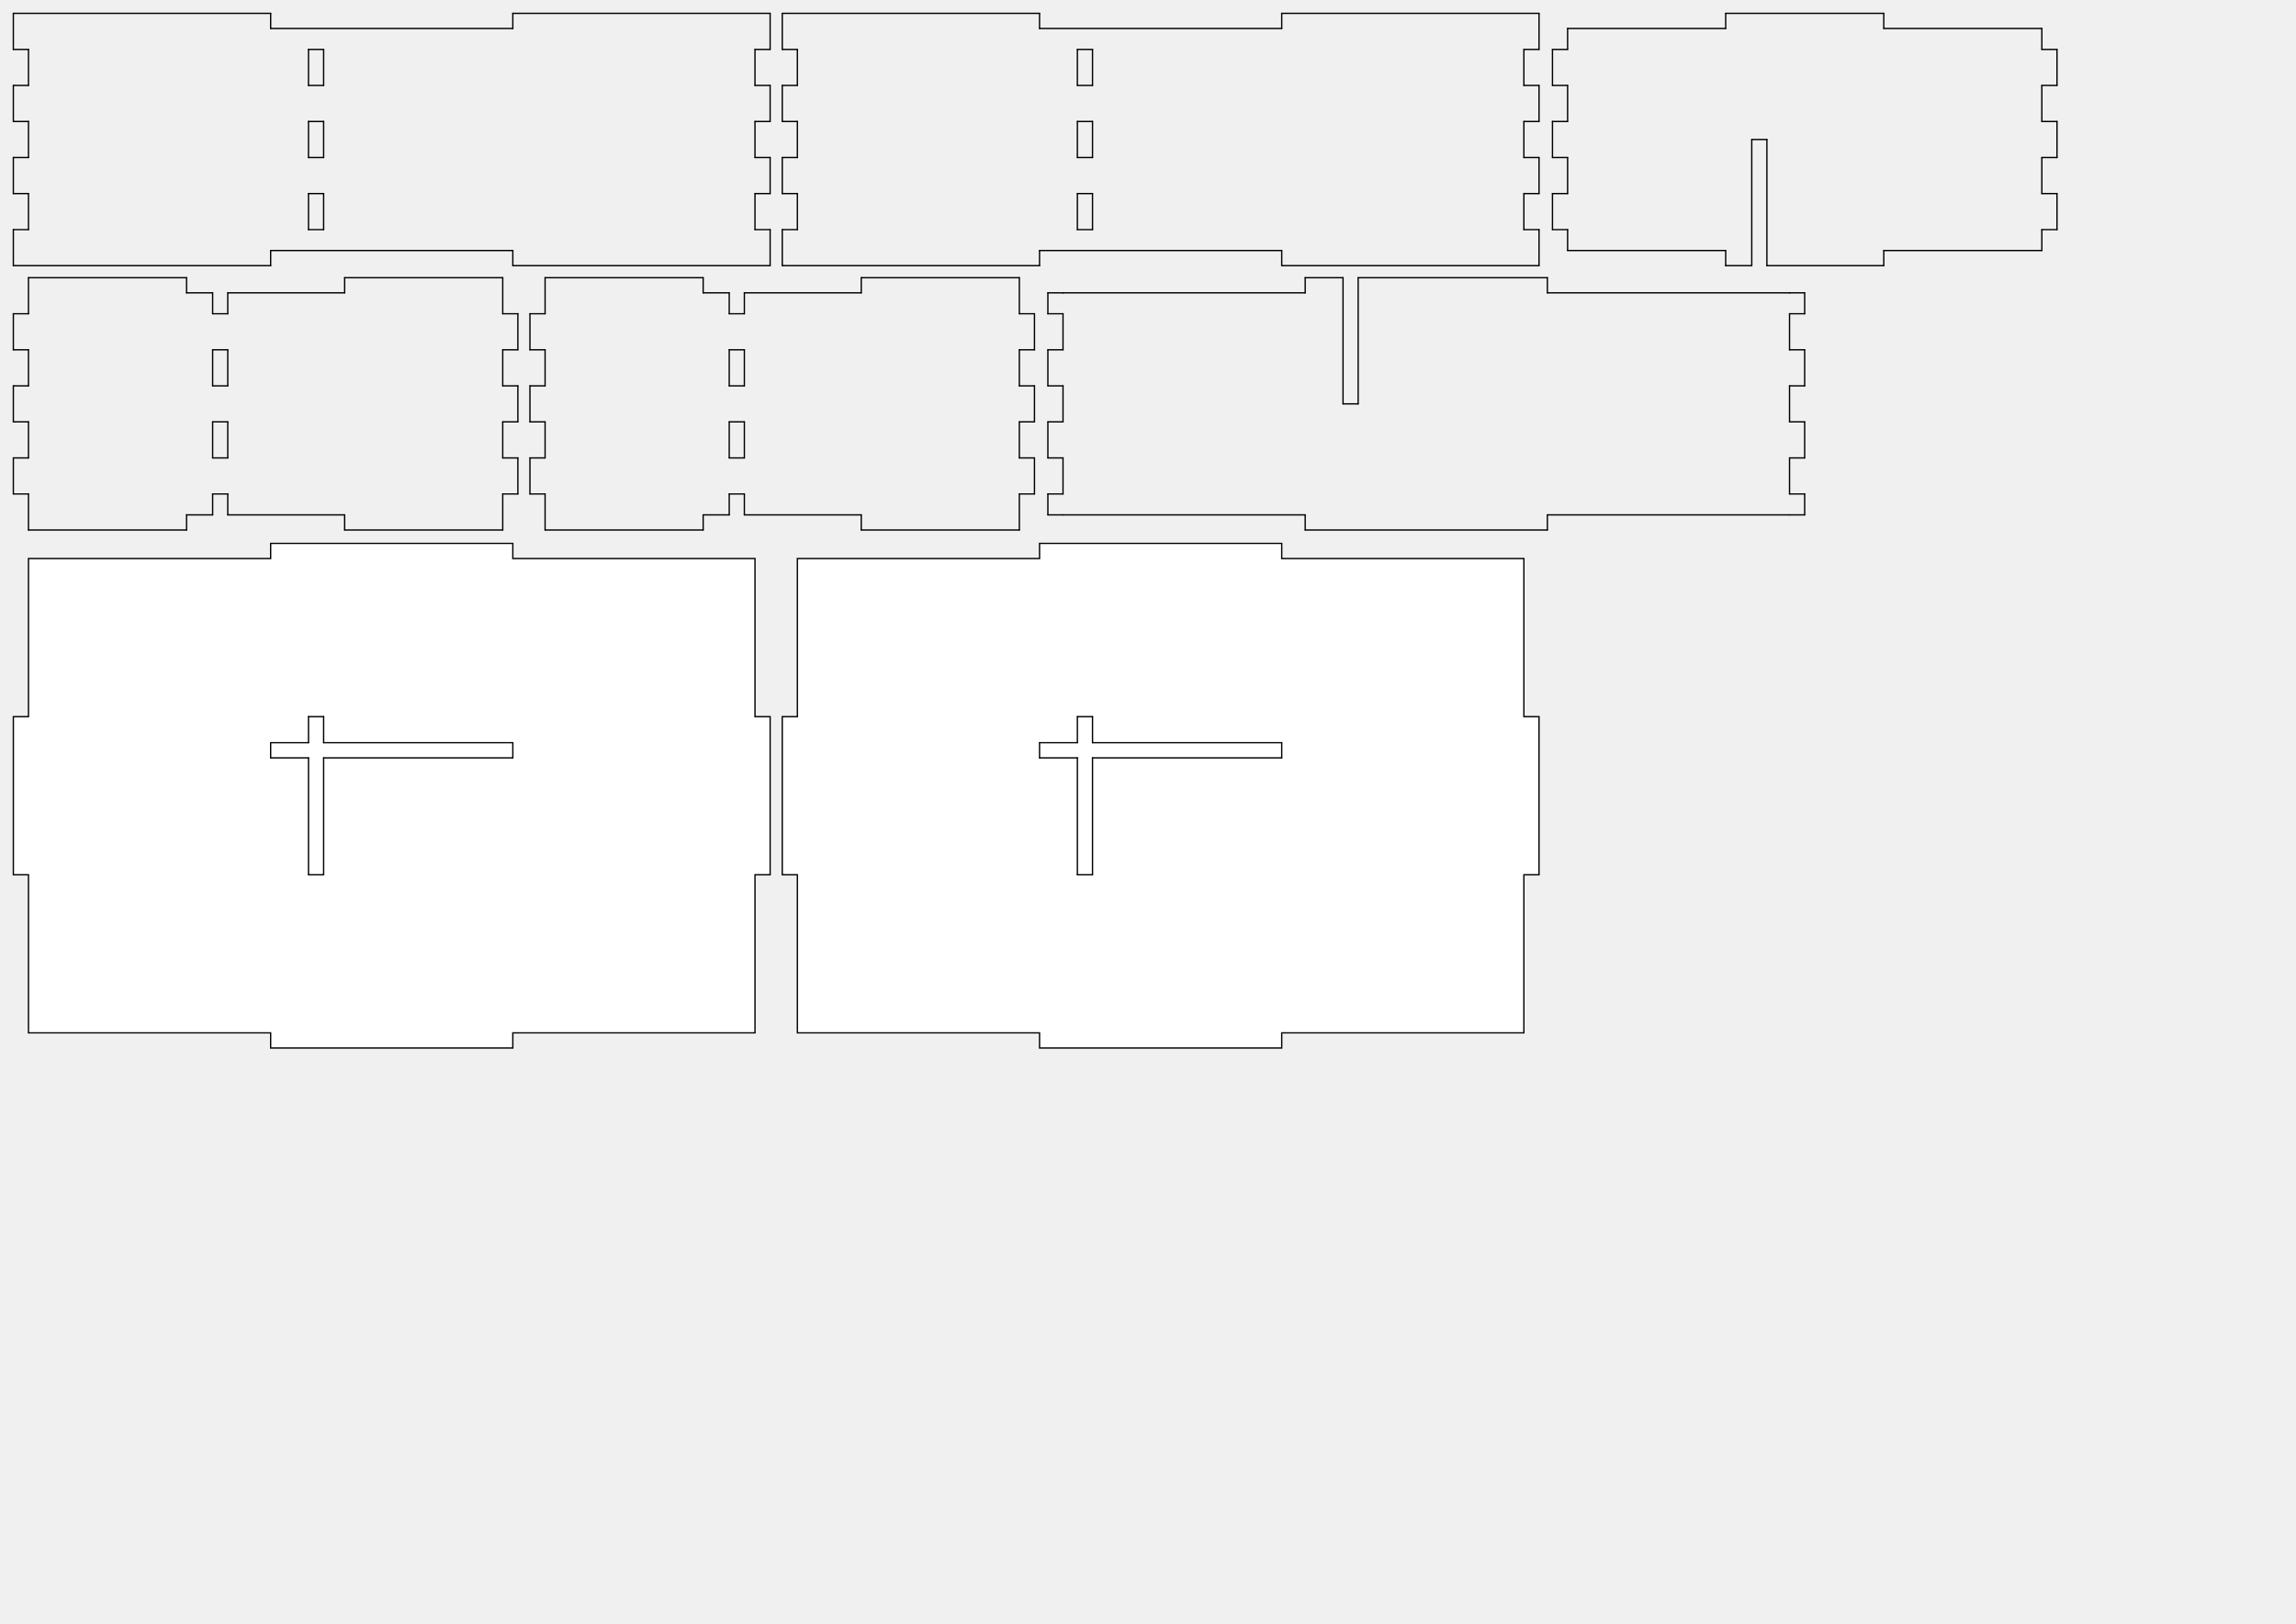
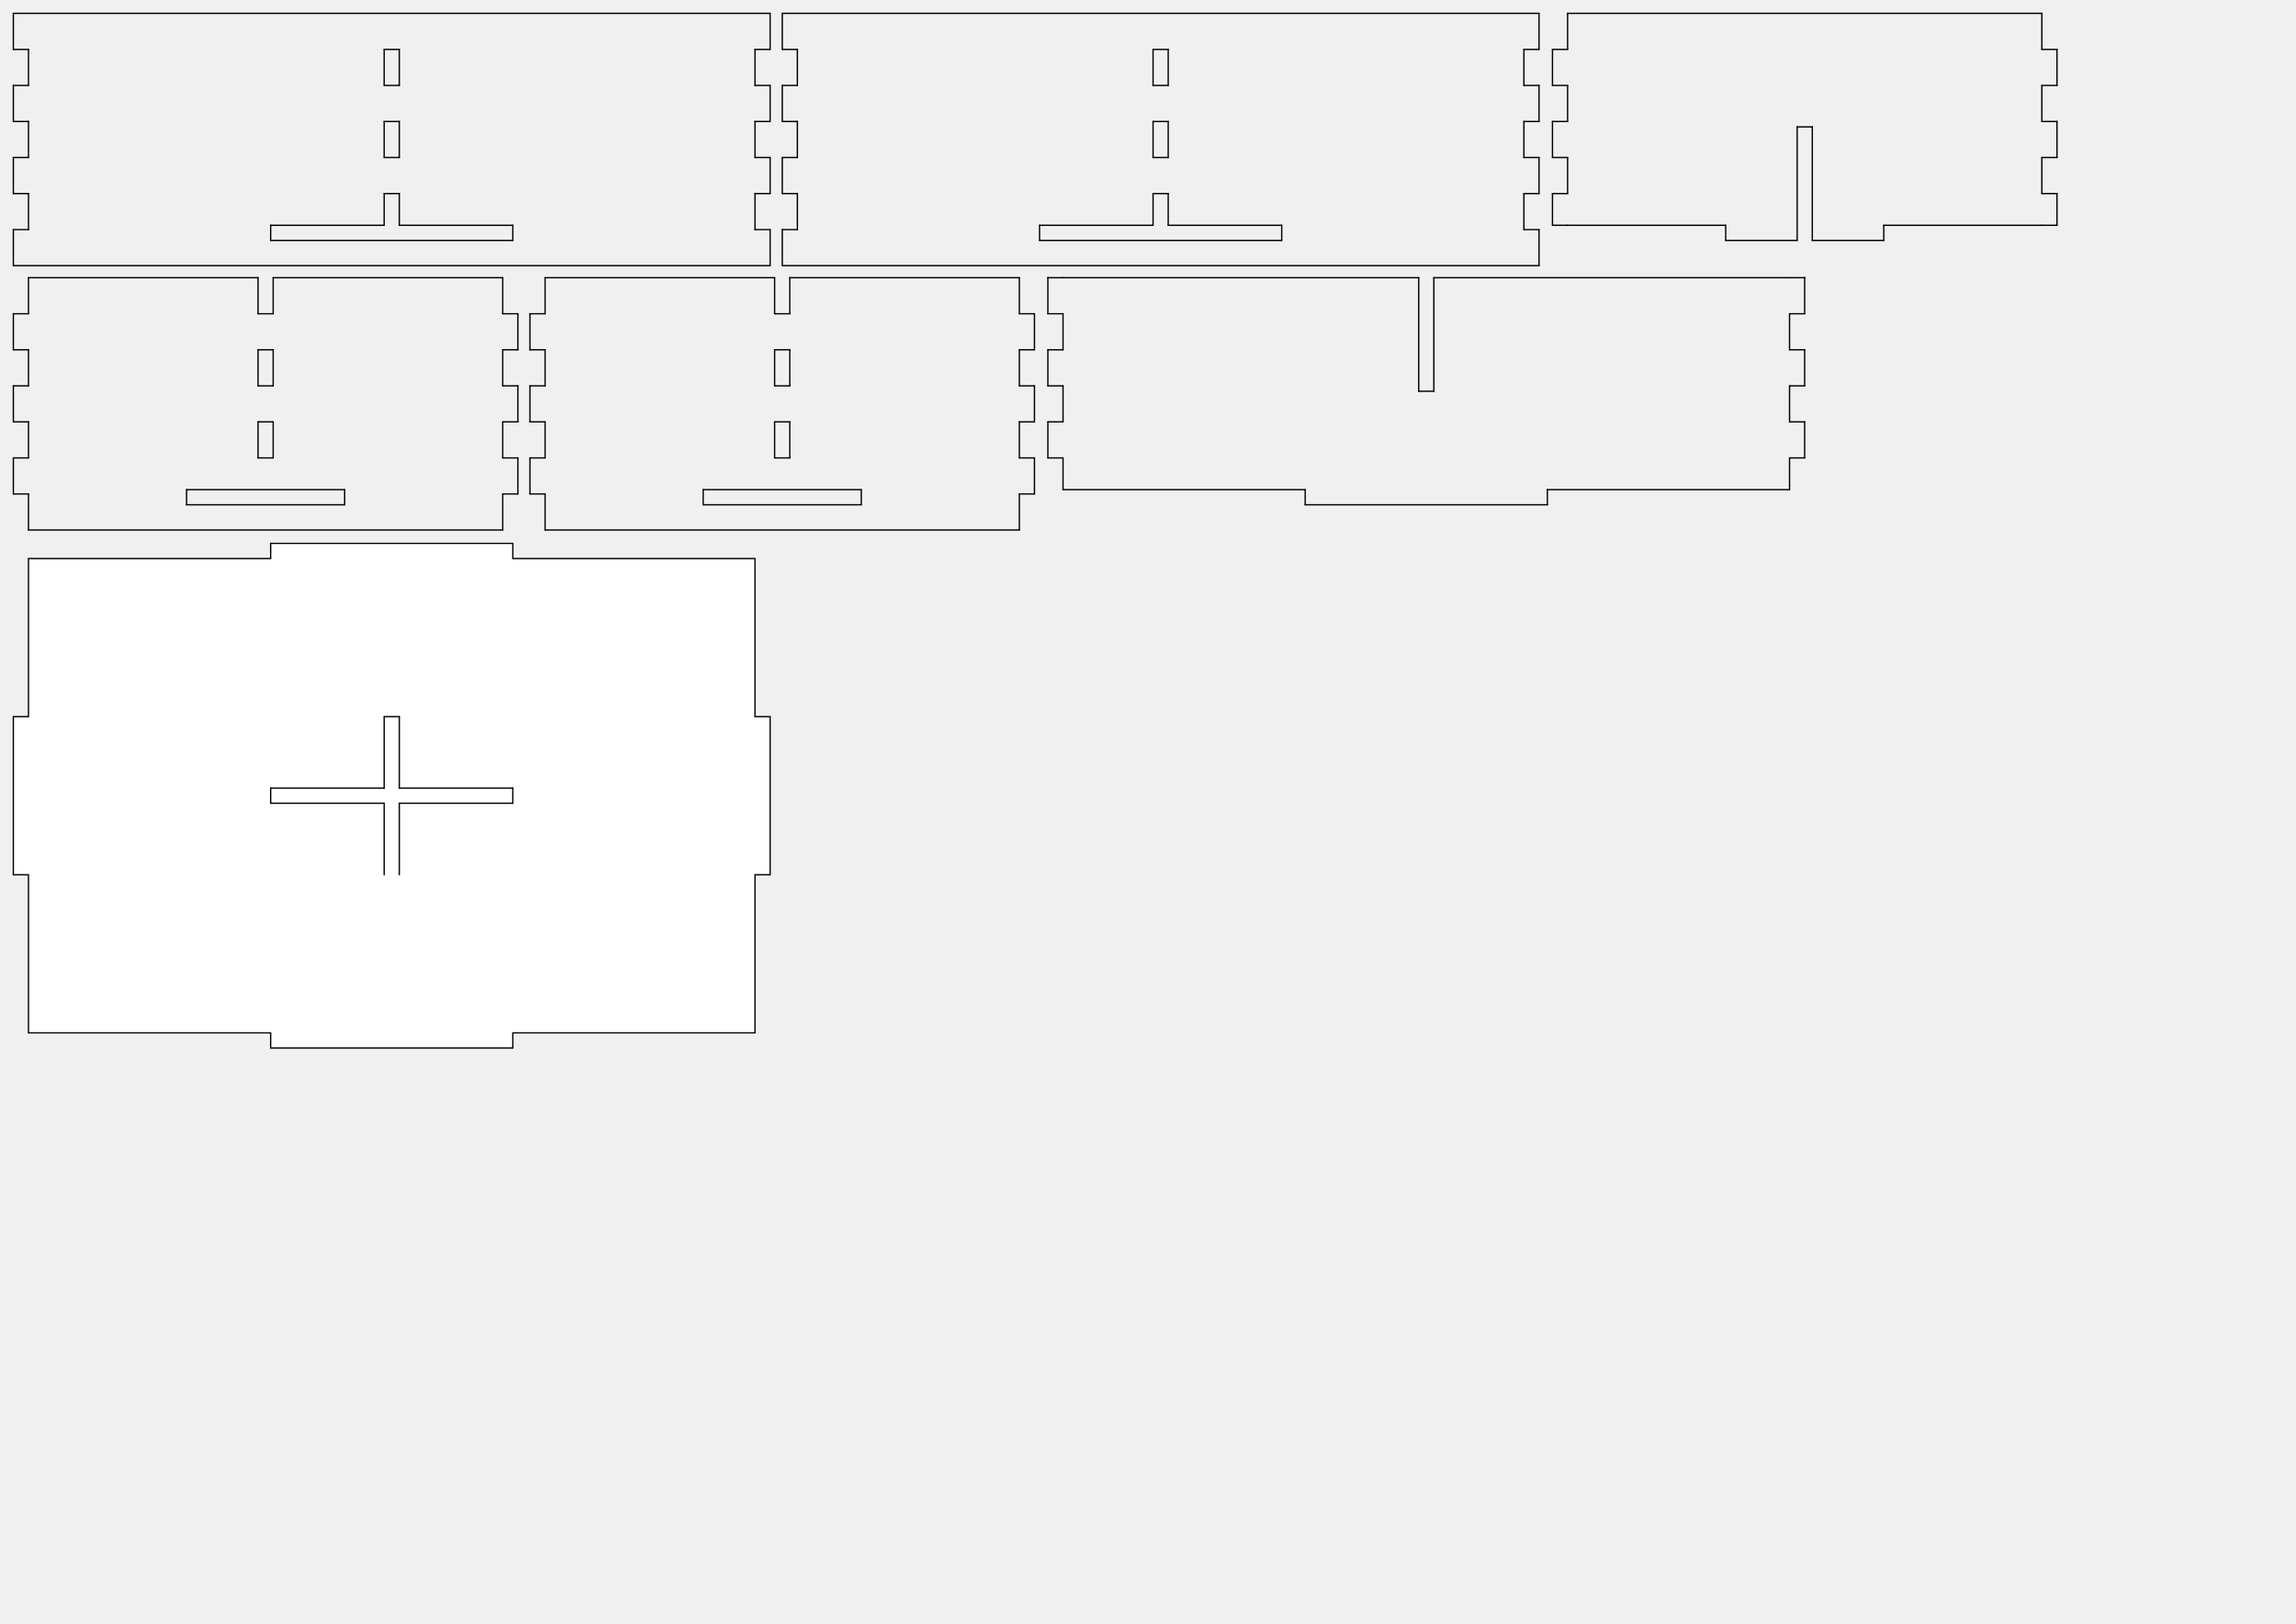
<svg xmlns="http://www.w3.org/2000/svg" style="fill-opacity:1; color-rendering:auto; color-interpolation:auto; text-rendering:auto; stroke:black; stroke-linecap:square; stroke-miterlimit:10; shape-rendering:auto; stroke-opacity:1; fill:black; stroke-dasharray:none; font-weight:normal; stroke-width:1; font-family:'Dialog'; font-style:normal; stroke-linejoin:miter; font-size:12px; stroke-dashoffset:0; image-rendering:auto;" width="1720" height="1216">
  <defs id="genericDefs" />
  <g>
    <g style="stroke-linecap:round;">
      <line y2="36.997" style="fill:none;" x1="576.929" x2="576.929" y1="10" />
    </g>
    <g style="stroke-linecap:round;">
      <line y2="36.997" style="fill:none;" x1="576.929" x2="565.591" y1="36.997" />
      <line y2="36.997" style="fill:none;" x1="10" x2="10" y1="10" />
      <line y2="36.997" style="fill:none;" x1="10" x2="21.339" y1="36.997" />
      <line y2="63.993" style="fill:none;" x1="565.591" x2="565.591" y1="36.997" />
      <line y2="63.993" style="fill:none;" x1="565.591" x2="576.929" y1="63.993" />
      <line y2="63.993" style="fill:none;" x1="21.339" x2="21.339" y1="36.997" />
      <line y2="63.993" style="fill:none;" x1="21.339" x2="10" y1="63.993" />
      <line y2="90.99" style="fill:none;" x1="576.929" x2="576.929" y1="63.993" />
      <line y2="90.99" style="fill:none;" x1="576.929" x2="565.591" y1="90.99" />
      <line y2="90.99" style="fill:none;" x1="10" x2="10" y1="63.993" />
      <line y2="90.99" style="fill:none;" x1="10" x2="21.339" y1="90.99" />
      <line y2="117.987" style="fill:none;" x1="565.591" x2="565.591" y1="90.99" />
      <line y2="117.987" style="fill:none;" x1="565.591" x2="576.929" y1="117.987" />
      <line y2="117.987" style="fill:none;" x1="21.339" x2="21.339" y1="90.99" />
      <line y2="117.987" style="fill:none;" x1="21.339" x2="10" y1="117.987" />
      <line y2="144.983" style="fill:none;" x1="576.929" x2="576.929" y1="117.987" />
      <line y2="144.983" style="fill:none;" x1="576.929" x2="565.591" y1="144.983" />
      <line y2="144.983" style="fill:none;" x1="10" x2="10" y1="117.987" />
      <line y2="144.983" style="fill:none;" x1="10" x2="21.339" y1="144.983" />
      <line y2="171.98" style="fill:none;" x1="565.591" x2="565.591" y1="144.983" />
      <line y2="171.98" style="fill:none;" x1="565.591" x2="576.929" y1="171.98" />
      <line y2="171.98" style="fill:none;" x1="21.339" x2="21.339" y1="144.983" />
      <line y2="171.98" style="fill:none;" x1="21.339" x2="10" y1="171.98" />
      <line y2="198.976" style="fill:none;" x1="576.929" x2="576.929" y1="171.98" />
      <line y2="198.976" style="fill:none;" x1="10" x2="10" y1="171.98" />
-       <line y2="36.997" style="fill:none;" x1="231.102" x2="242.441" y1="36.997" />
-       <line y2="63.993" style="fill:none;" x1="231.102" x2="231.102" y1="36.997" />
-       <line y2="63.993" style="fill:none;" x1="242.441" x2="242.441" y1="36.997" />
-       <line y2="63.993" style="fill:none;" x1="231.102" x2="242.441" y1="63.993" />
-       <line y2="90.99" style="fill:none;" x1="231.102" x2="242.441" y1="90.99" />
-       <line y2="117.987" style="fill:none;" x1="231.102" x2="231.102" y1="90.99" />
-       <line y2="117.987" style="fill:none;" x1="242.441" x2="242.441" y1="90.99" />
-       <line y2="117.987" style="fill:none;" x1="231.102" x2="242.441" y1="117.987" />
-       <line y2="144.983" style="fill:none;" x1="231.102" x2="242.441" y1="144.983" />
-       <line y2="171.98" style="fill:none;" x1="231.102" x2="231.102" y1="144.983" />
-       <line y2="171.98" style="fill:none;" x1="242.441" x2="242.441" y1="144.983" />
-       <line y2="171.98" style="fill:none;" x1="231.102" x2="242.441" y1="171.98" />
-       <line y2="10" style="fill:none;" x1="10" x2="202.756" y1="10" />
-       <line y2="21.339" style="fill:none;" x1="202.756" x2="202.756" y1="10" />
-       <line y2="10" style="fill:none;" x1="576.929" x2="384.173" y1="10" />
-       <line y2="21.339" style="fill:none;" x1="384.173" x2="384.173" y1="10" />
-       <line y2="21.339" style="fill:none;" x1="202.756" x2="384.173" y1="21.339" />
-       <line y2="198.976" style="fill:none;" x1="10" x2="202.756" y1="198.976" />
-       <line y2="187.638" style="fill:none;" x1="202.756" x2="202.756" y1="198.976" />
-       <line y2="187.638" style="fill:none;" x1="384.173" x2="384.173" y1="198.976" />
-       <line y2="198.976" style="fill:none;" x1="384.173" x2="576.929" y1="198.976" />
-       <line y2="187.638" style="fill:none;" x1="202.756" x2="384.173" y1="187.638" />
+       <line y2="36.997" style="fill:none;" x1="287.795" x2="299.134" y1="36.997" />
+       <line y2="63.993" style="fill:none;" x1="287.795" x2="287.795" y1="36.997" />
+       <line y2="63.993" style="fill:none;" x1="299.134" x2="299.134" y1="36.997" />
+       <line y2="63.993" style="fill:none;" x1="287.795" x2="299.134" y1="63.993" />
+       <line y2="90.99" style="fill:none;" x1="287.795" x2="299.134" y1="90.99" />
+       <line y2="117.987" style="fill:none;" x1="287.795" x2="287.795" y1="90.99" />
+       <line y2="117.987" style="fill:none;" x1="299.134" x2="299.134" y1="90.99" />
+       <line y2="117.987" style="fill:none;" x1="287.795" x2="299.134" y1="117.987" />
+       <line y2="144.983" style="fill:none;" x1="287.795" x2="299.134" y1="144.983" />
+       <line y2="168.74" style="fill:none;" x1="287.795" x2="287.795" y1="144.983" />
+       <line y2="168.74" style="fill:none;" x1="299.134" x2="299.134" y1="144.983" />
+       <line y2="10" style="fill:none;" x1="10" x2="576.929" y1="10" />
+       <line y2="180.079" style="fill:none;" x1="202.756" x2="202.756" y1="168.74" />
+       <line y2="168.74" style="fill:none;" x1="384.173" x2="384.173" y1="180.079" />
+       <line y2="180.079" style="fill:none;" x1="202.756" x2="384.173" y1="180.079" />
+       <line y2="168.74" style="fill:none;" x1="202.756" x2="287.795" y1="168.74" />
+       <line y2="168.74" style="fill:none;" x1="299.134" x2="384.173" y1="168.74" />
+       <line y2="198.976" style="fill:none;" x1="10" x2="576.929" y1="198.976" />
      <line y2="36.997" style="fill:none;" x1="1152.929" x2="1152.929" y1="10" />
      <line y2="36.997" style="fill:none;" x1="1152.929" x2="1141.591" y1="36.997" />
      <line y2="36.997" style="fill:none;" x1="586" x2="586" y1="10" />
      <line y2="36.997" style="fill:none;" x1="586" x2="597.339" y1="36.997" />
      <line y2="63.993" style="fill:none;" x1="1141.591" x2="1141.591" y1="36.997" />
      <line y2="63.993" style="fill:none;" x1="1141.591" x2="1152.929" y1="63.993" />
      <line y2="63.993" style="fill:none;" x1="597.339" x2="597.339" y1="36.997" />
      <line y2="63.993" style="fill:none;" x1="597.339" x2="586" y1="63.993" />
      <line y2="90.99" style="fill:none;" x1="1152.929" x2="1152.929" y1="63.993" />
      <line y2="90.99" style="fill:none;" x1="1152.929" x2="1141.591" y1="90.99" />
      <line y2="90.99" style="fill:none;" x1="586" x2="586" y1="63.993" />
      <line y2="90.99" style="fill:none;" x1="586" x2="597.339" y1="90.99" />
      <line y2="117.987" style="fill:none;" x1="1141.591" x2="1141.591" y1="90.99" />
      <line y2="117.987" style="fill:none;" x1="1141.591" x2="1152.929" y1="117.987" />
      <line y2="117.987" style="fill:none;" x1="597.339" x2="597.339" y1="90.99" />
      <line y2="117.987" style="fill:none;" x1="597.339" x2="586" y1="117.987" />
      <line y2="144.983" style="fill:none;" x1="1152.929" x2="1152.929" y1="117.987" />
      <line y2="144.983" style="fill:none;" x1="1152.929" x2="1141.591" y1="144.983" />
      <line y2="144.983" style="fill:none;" x1="586" x2="586" y1="117.987" />
      <line y2="144.983" style="fill:none;" x1="586" x2="597.339" y1="144.983" />
      <line y2="171.98" style="fill:none;" x1="1141.591" x2="1141.591" y1="144.983" />
      <line y2="171.98" style="fill:none;" x1="1141.591" x2="1152.929" y1="171.98" />
      <line y2="171.98" style="fill:none;" x1="597.339" x2="597.339" y1="144.983" />
      <line y2="171.98" style="fill:none;" x1="597.339" x2="586" y1="171.98" />
      <line y2="198.976" style="fill:none;" x1="1152.929" x2="1152.929" y1="171.98" />
      <line y2="198.976" style="fill:none;" x1="586" x2="586" y1="171.98" />
-       <line y2="36.997" style="fill:none;" x1="807.102" x2="818.441" y1="36.997" />
-       <line y2="63.993" style="fill:none;" x1="807.102" x2="807.102" y1="36.997" />
-       <line y2="63.993" style="fill:none;" x1="818.441" x2="818.441" y1="36.997" />
-       <line y2="63.993" style="fill:none;" x1="807.102" x2="818.441" y1="63.993" />
-       <line y2="90.99" style="fill:none;" x1="807.102" x2="818.441" y1="90.99" />
-       <line y2="117.987" style="fill:none;" x1="807.102" x2="807.102" y1="90.99" />
-       <line y2="117.987" style="fill:none;" x1="818.441" x2="818.441" y1="90.99" />
-       <line y2="117.987" style="fill:none;" x1="807.102" x2="818.441" y1="117.987" />
-       <line y2="144.983" style="fill:none;" x1="807.102" x2="818.441" y1="144.983" />
-       <line y2="171.98" style="fill:none;" x1="807.102" x2="807.102" y1="144.983" />
-       <line y2="171.98" style="fill:none;" x1="818.441" x2="818.441" y1="144.983" />
-       <line y2="171.98" style="fill:none;" x1="807.102" x2="818.441" y1="171.98" />
-       <line y2="10" style="fill:none;" x1="586" x2="778.756" y1="10" />
-       <line y2="21.339" style="fill:none;" x1="778.756" x2="778.756" y1="10" />
-       <line y2="10" style="fill:none;" x1="1152.929" x2="960.173" y1="10" />
-       <line y2="21.339" style="fill:none;" x1="960.173" x2="960.173" y1="10" />
-       <line y2="21.339" style="fill:none;" x1="778.756" x2="960.173" y1="21.339" />
-       <line y2="198.976" style="fill:none;" x1="586" x2="778.756" y1="198.976" />
-       <line y2="187.638" style="fill:none;" x1="778.756" x2="778.756" y1="198.976" />
-       <line y2="187.638" style="fill:none;" x1="960.173" x2="960.173" y1="198.976" />
-       <line y2="198.976" style="fill:none;" x1="960.173" x2="1152.929" y1="198.976" />
-       <line y2="187.638" style="fill:none;" x1="778.756" x2="960.173" y1="187.638" />
+       <line y2="36.997" style="fill:none;" x1="863.795" x2="875.134" y1="36.997" />
+       <line y2="63.993" style="fill:none;" x1="863.795" x2="863.795" y1="36.997" />
+       <line y2="63.993" style="fill:none;" x1="875.134" x2="875.134" y1="36.997" />
+       <line y2="63.993" style="fill:none;" x1="863.795" x2="875.134" y1="63.993" />
+       <line y2="90.99" style="fill:none;" x1="863.795" x2="875.134" y1="90.99" />
+       <line y2="117.987" style="fill:none;" x1="863.795" x2="863.795" y1="90.99" />
+       <line y2="117.987" style="fill:none;" x1="875.134" x2="875.134" y1="90.99" />
+       <line y2="117.987" style="fill:none;" x1="863.795" x2="875.134" y1="117.987" />
+       <line y2="144.983" style="fill:none;" x1="863.795" x2="875.134" y1="144.983" />
+       <line y2="168.74" style="fill:none;" x1="863.795" x2="863.795" y1="144.983" />
+       <line y2="168.74" style="fill:none;" x1="875.134" x2="875.134" y1="144.983" />
+       <line y2="10" style="fill:none;" x1="586" x2="1152.929" y1="10" />
+       <line y2="180.079" style="fill:none;" x1="778.756" x2="778.756" y1="168.74" />
+       <line y2="168.74" style="fill:none;" x1="960.173" x2="960.173" y1="180.079" />
+       <line y2="180.079" style="fill:none;" x1="778.756" x2="960.173" y1="180.079" />
+       <line y2="168.74" style="fill:none;" x1="778.756" x2="863.795" y1="168.74" />
+       <line y2="168.74" style="fill:none;" x1="875.134" x2="960.173" y1="168.74" />
+       <line y2="198.976" style="fill:none;" x1="586" x2="1152.929" y1="198.976" />
      <line y2="234.997" style="fill:none;" x1="376.614" x2="376.614" y1="208" />
      <line y2="234.997" style="fill:none;" x1="387.953" x2="376.614" y1="234.997" />
      <line y2="234.997" style="fill:none;" x1="21.339" x2="21.339" y1="208" />
      <line y2="234.997" style="fill:none;" x1="10" x2="21.339" y1="234.997" />
      <line y2="261.993" style="fill:none;" x1="387.953" x2="387.953" y1="234.997" />
      <line y2="261.993" style="fill:none;" x1="376.614" x2="387.953" y1="261.993" />
      <line y2="261.993" style="fill:none;" x1="10" x2="10" y1="234.997" />
      <line y2="261.993" style="fill:none;" x1="21.339" x2="10" y1="261.993" />
      <line y2="288.99" style="fill:none;" x1="376.614" x2="376.614" y1="261.993" />
      <line y2="288.99" style="fill:none;" x1="387.953" x2="376.614" y1="288.99" />
      <line y2="288.99" style="fill:none;" x1="21.339" x2="21.339" y1="261.993" />
      <line y2="288.99" style="fill:none;" x1="10" x2="21.339" y1="288.99" />
      <line y2="315.986" style="fill:none;" x1="387.953" x2="387.953" y1="288.99" />
      <line y2="315.986" style="fill:none;" x1="376.614" x2="387.953" y1="315.986" />
      <line y2="315.986" style="fill:none;" x1="10" x2="10" y1="288.99" />
      <line y2="315.986" style="fill:none;" x1="21.339" x2="10" y1="315.986" />
      <line y2="342.983" style="fill:none;" x1="376.614" x2="376.614" y1="315.986" />
      <line y2="342.983" style="fill:none;" x1="387.953" x2="376.614" y1="342.983" />
      <line y2="342.983" style="fill:none;" x1="21.339" x2="21.339" y1="315.986" />
      <line y2="342.983" style="fill:none;" x1="10" x2="21.339" y1="342.983" />
      <line y2="369.98" style="fill:none;" x1="387.953" x2="387.953" y1="342.983" />
      <line y2="369.98" style="fill:none;" x1="376.614" x2="387.953" y1="369.98" />
      <line y2="369.98" style="fill:none;" x1="10" x2="10" y1="342.983" />
      <line y2="369.98" style="fill:none;" x1="21.339" x2="10" y1="369.98" />
      <line y2="396.976" style="fill:none;" x1="376.614" x2="376.614" y1="369.98" />
      <line y2="396.976" style="fill:none;" x1="21.339" x2="21.339" y1="369.98" />
-       <line y2="234.997" style="fill:none;" x1="159.291" x2="159.291" y1="219.339" />
-       <line y2="234.997" style="fill:none;" x1="170.63" x2="170.63" y1="219.339" />
-       <line y2="234.997" style="fill:none;" x1="159.291" x2="170.63" y1="234.997" />
-       <line y2="261.993" style="fill:none;" x1="159.291" x2="170.63" y1="261.993" />
-       <line y2="288.99" style="fill:none;" x1="159.291" x2="159.291" y1="261.993" />
-       <line y2="288.99" style="fill:none;" x1="170.63" x2="170.63" y1="261.993" />
-       <line y2="288.99" style="fill:none;" x1="159.291" x2="170.63" y1="288.99" />
-       <line y2="315.986" style="fill:none;" x1="159.291" x2="170.63" y1="315.986" />
-       <line y2="342.983" style="fill:none;" x1="159.291" x2="159.291" y1="315.986" />
-       <line y2="342.983" style="fill:none;" x1="170.63" x2="170.63" y1="315.986" />
-       <line y2="342.983" style="fill:none;" x1="159.291" x2="170.63" y1="342.983" />
-       <line y2="369.98" style="fill:none;" x1="159.291" x2="170.63" y1="369.98" />
-       <line y2="385.638" style="fill:none;" x1="159.291" x2="159.291" y1="369.98" />
-       <line y2="385.638" style="fill:none;" x1="170.63" x2="170.63" y1="369.98" />
-       <line y2="208" style="fill:none;" x1="21.339" x2="139.764" y1="208" />
-       <line y2="219.339" style="fill:none;" x1="139.764" x2="139.764" y1="208" />
-       <line y2="208" style="fill:none;" x1="376.614" x2="258.189" y1="208" />
-       <line y2="219.339" style="fill:none;" x1="258.189" x2="258.189" y1="208" />
-       <line y2="219.339" style="fill:none;" x1="139.764" x2="159.291" y1="219.339" />
-       <line y2="219.339" style="fill:none;" x1="170.63" x2="258.189" y1="219.339" />
-       <line y2="396.976" style="fill:none;" x1="21.339" x2="139.764" y1="396.976" />
-       <line y2="385.638" style="fill:none;" x1="139.764" x2="139.764" y1="396.976" />
-       <line y2="385.638" style="fill:none;" x1="258.189" x2="258.189" y1="396.976" />
-       <line y2="396.976" style="fill:none;" x1="258.189" x2="376.614" y1="396.976" />
-       <line y2="385.638" style="fill:none;" x1="139.764" x2="159.291" y1="385.638" />
-       <line y2="385.638" style="fill:none;" x1="170.63" x2="258.189" y1="385.638" />
+       <line y2="234.997" style="fill:none;" x1="193.307" x2="193.307" y1="208" />
+       <line y2="234.997" style="fill:none;" x1="204.646" x2="204.646" y1="208" />
+       <line y2="234.997" style="fill:none;" x1="193.307" x2="204.646" y1="234.997" />
+       <line y2="261.993" style="fill:none;" x1="193.307" x2="204.646" y1="261.993" />
+       <line y2="288.99" style="fill:none;" x1="193.307" x2="193.307" y1="261.993" />
+       <line y2="288.99" style="fill:none;" x1="204.646" x2="204.646" y1="261.993" />
+       <line y2="288.99" style="fill:none;" x1="193.307" x2="204.646" y1="288.99" />
+       <line y2="315.986" style="fill:none;" x1="193.307" x2="204.646" y1="315.986" />
+       <line y2="342.983" style="fill:none;" x1="193.307" x2="193.307" y1="315.986" />
+       <line y2="342.983" style="fill:none;" x1="204.646" x2="204.646" y1="315.986" />
+       <line y2="342.983" style="fill:none;" x1="193.307" x2="204.646" y1="342.983" />
+       <line y2="208" style="fill:none;" x1="21.339" x2="193.307" y1="208" />
+       <line y2="208" style="fill:none;" x1="204.646" x2="376.614" y1="208" />
+       <line y2="378.079" style="fill:none;" x1="139.764" x2="139.764" y1="366.74" />
+       <line y2="366.74" style="fill:none;" x1="258.189" x2="258.189" y1="378.079" />
+       <line y2="378.079" style="fill:none;" x1="139.764" x2="258.189" y1="378.079" />
+       <line y2="366.74" style="fill:none;" x1="139.764" x2="258.189" y1="366.74" />
+       <line y2="396.976" style="fill:none;" x1="21.339" x2="376.614" y1="396.976" />
      <line y2="234.997" style="fill:none;" x1="763.614" x2="763.614" y1="208" />
      <line y2="234.997" style="fill:none;" x1="774.953" x2="763.614" y1="234.997" />
      <line y2="234.997" style="fill:none;" x1="408.339" x2="408.339" y1="208" />
      <line y2="234.997" style="fill:none;" x1="397" x2="408.339" y1="234.997" />
      <line y2="261.993" style="fill:none;" x1="774.953" x2="774.953" y1="234.997" />
      <line y2="261.993" style="fill:none;" x1="763.614" x2="774.953" y1="261.993" />
      <line y2="261.993" style="fill:none;" x1="397" x2="397" y1="234.997" />
      <line y2="261.993" style="fill:none;" x1="408.339" x2="397" y1="261.993" />
      <line y2="288.99" style="fill:none;" x1="763.614" x2="763.614" y1="261.993" />
      <line y2="288.99" style="fill:none;" x1="774.953" x2="763.614" y1="288.99" />
      <line y2="288.99" style="fill:none;" x1="408.339" x2="408.339" y1="261.993" />
      <line y2="288.99" style="fill:none;" x1="397" x2="408.339" y1="288.99" />
      <line y2="315.986" style="fill:none;" x1="774.953" x2="774.953" y1="288.99" />
      <line y2="315.986" style="fill:none;" x1="763.614" x2="774.953" y1="315.986" />
      <line y2="315.986" style="fill:none;" x1="397" x2="397" y1="288.99" />
      <line y2="315.986" style="fill:none;" x1="408.339" x2="397" y1="315.986" />
      <line y2="342.983" style="fill:none;" x1="763.614" x2="763.614" y1="315.986" />
      <line y2="342.983" style="fill:none;" x1="774.953" x2="763.614" y1="342.983" />
      <line y2="342.983" style="fill:none;" x1="408.339" x2="408.339" y1="315.986" />
      <line y2="342.983" style="fill:none;" x1="397" x2="408.339" y1="342.983" />
      <line y2="369.98" style="fill:none;" x1="774.953" x2="774.953" y1="342.983" />
      <line y2="369.98" style="fill:none;" x1="763.614" x2="774.953" y1="369.98" />
      <line y2="369.98" style="fill:none;" x1="397" x2="397" y1="342.983" />
      <line y2="369.98" style="fill:none;" x1="408.339" x2="397" y1="369.98" />
      <line y2="396.976" style="fill:none;" x1="763.614" x2="763.614" y1="369.98" />
      <line y2="396.976" style="fill:none;" x1="408.339" x2="408.339" y1="369.98" />
-       <line y2="234.997" style="fill:none;" x1="546.291" x2="546.291" y1="219.339" />
-       <line y2="234.997" style="fill:none;" x1="557.63" x2="557.63" y1="219.339" />
-       <line y2="234.997" style="fill:none;" x1="546.291" x2="557.63" y1="234.997" />
-       <line y2="261.993" style="fill:none;" x1="546.291" x2="557.63" y1="261.993" />
-       <line y2="288.99" style="fill:none;" x1="546.291" x2="546.291" y1="261.993" />
-       <line y2="288.99" style="fill:none;" x1="557.63" x2="557.63" y1="261.993" />
-       <line y2="288.99" style="fill:none;" x1="546.291" x2="557.63" y1="288.99" />
-       <line y2="315.986" style="fill:none;" x1="546.291" x2="557.63" y1="315.986" />
-       <line y2="342.983" style="fill:none;" x1="546.291" x2="546.291" y1="315.986" />
-       <line y2="342.983" style="fill:none;" x1="557.63" x2="557.63" y1="315.986" />
-       <line y2="342.983" style="fill:none;" x1="546.291" x2="557.63" y1="342.983" />
-       <line y2="369.98" style="fill:none;" x1="546.291" x2="557.63" y1="369.98" />
-       <line y2="385.638" style="fill:none;" x1="546.291" x2="546.291" y1="369.98" />
-       <line y2="385.638" style="fill:none;" x1="557.63" x2="557.63" y1="369.98" />
-       <line y2="208" style="fill:none;" x1="408.339" x2="526.764" y1="208" />
-       <line y2="219.339" style="fill:none;" x1="526.764" x2="526.764" y1="208" />
-       <line y2="208" style="fill:none;" x1="763.614" x2="645.189" y1="208" />
-       <line y2="219.339" style="fill:none;" x1="645.189" x2="645.189" y1="208" />
-       <line y2="219.339" style="fill:none;" x1="526.764" x2="546.291" y1="219.339" />
-       <line y2="219.339" style="fill:none;" x1="557.63" x2="645.189" y1="219.339" />
-       <line y2="396.976" style="fill:none;" x1="408.339" x2="526.764" y1="396.976" />
-       <line y2="385.638" style="fill:none;" x1="526.764" x2="526.764" y1="396.976" />
-       <line y2="385.638" style="fill:none;" x1="645.189" x2="645.189" y1="396.976" />
-       <line y2="396.976" style="fill:none;" x1="645.189" x2="763.614" y1="396.976" />
-       <line y2="385.638" style="fill:none;" x1="526.764" x2="546.291" y1="385.638" />
-       <line y2="385.638" style="fill:none;" x1="557.63" x2="645.189" y1="385.638" />
+       <line y2="234.997" style="fill:none;" x1="580.307" x2="580.307" y1="208" />
+       <line y2="234.997" style="fill:none;" x1="591.646" x2="591.646" y1="208" />
+       <line y2="234.997" style="fill:none;" x1="580.307" x2="591.646" y1="234.997" />
+       <line y2="261.993" style="fill:none;" x1="580.307" x2="591.646" y1="261.993" />
+       <line y2="288.99" style="fill:none;" x1="580.307" x2="580.307" y1="261.993" />
+       <line y2="288.99" style="fill:none;" x1="591.646" x2="591.646" y1="261.993" />
+       <line y2="288.99" style="fill:none;" x1="580.307" x2="591.646" y1="288.99" />
+       <line y2="315.986" style="fill:none;" x1="580.307" x2="591.646" y1="315.986" />
+       <line y2="342.983" style="fill:none;" x1="580.307" x2="580.307" y1="315.986" />
+       <line y2="342.983" style="fill:none;" x1="591.646" x2="591.646" y1="315.986" />
+       <line y2="342.983" style="fill:none;" x1="580.307" x2="591.646" y1="342.983" />
+       <line y2="208" style="fill:none;" x1="408.339" x2="580.307" y1="208" />
+       <line y2="208" style="fill:none;" x1="591.646" x2="763.614" y1="208" />
+       <line y2="378.079" style="fill:none;" x1="526.764" x2="526.764" y1="366.74" />
+       <line y2="366.74" style="fill:none;" x1="645.189" x2="645.189" y1="378.079" />
+       <line y2="378.079" style="fill:none;" x1="526.764" x2="645.189" y1="378.079" />
+       <line y2="366.74" style="fill:none;" x1="526.764" x2="645.189" y1="366.74" />
+       <line y2="396.976" style="fill:none;" x1="408.339" x2="763.614" y1="396.976" />
      <path d="M21.339 418.339 L202.756 418.339 L202.756 407 L384.173 407 L384.173 418.339 L565.591 418.339 L565.591 536.764 L576.929 536.764 L576.929 655.189 L565.591 655.189 L565.591 773.614 L384.173 773.614 L384.173 784.953 L202.756 784.953 L202.756 773.614 L21.339 773.614 L21.339 655.189 L10 655.189 L10 655.189 L10 536.764 L21.339 536.764 Z" style="fill:white; stroke:none;" />
      <path style="fill:none;" d="M21.339 418.339 L202.756 418.339 L202.756 407 L384.173 407 L384.173 418.339 L565.591 418.339 L565.591 536.764 L576.929 536.764 L576.929 655.189 L565.591 655.189 L565.591 773.614 L384.173 773.614 L384.173 784.953 L202.756 784.953 L202.756 773.614 L21.339 773.614 L21.339 655.189 L10 655.189 L10 655.189 L10 536.764 L21.339 536.764 Z" />
-       <line y2="556.291" style="fill:none;" x1="202.756" x2="231.102" y1="556.291" />
-       <line y2="567.63" style="fill:none;" x1="202.756" x2="231.102" y1="567.63" />
-       <line y2="556.291" style="fill:none;" x1="242.441" x2="384.173" y1="556.291" />
-       <line y2="567.63" style="fill:none;" x1="242.441" x2="384.173" y1="567.63" />
-       <line y2="556.291" style="fill:none;" x1="231.102" x2="231.102" y1="536.764" />
-       <line y2="556.291" style="fill:none;" x1="242.441" x2="242.441" y1="536.764" />
-       <line y2="655.189" style="fill:none;" x1="231.102" x2="231.102" y1="567.63" />
-       <line y2="655.189" style="fill:none;" x1="242.441" x2="242.441" y1="567.63" />
-       <line y2="567.63" style="fill:none;" x1="202.756" x2="202.756" y1="556.291" />
-       <line y2="567.63" style="fill:none;" x1="384.173" x2="384.173" y1="556.291" />
-       <line y2="536.764" style="fill:none;" x1="231.102" x2="242.441" y1="536.764" />
-       <line y2="655.189" style="fill:none;" x1="231.102" x2="242.441" y1="655.189" />
-       <path d="M597.339 418.339 L778.756 418.339 L778.756 407 L960.173 407 L960.173 418.339 L1141.591 418.339 L1141.591 536.764 L1152.929 536.764 L1152.929 655.189 L1141.591 655.189 L1141.591 773.614 L960.173 773.614 L960.173 784.953 L778.756 784.953 L778.756 773.614 L597.339 773.614 L597.339 655.189 L586 655.189 L586 655.189 L586 536.764 L597.339 536.764 Z" style="fill:white; stroke:none;" />
-       <path style="fill:none;" d="M597.339 418.339 L778.756 418.339 L778.756 407 L960.173 407 L960.173 418.339 L1141.591 418.339 L1141.591 536.764 L1152.929 536.764 L1152.929 655.189 L1141.591 655.189 L1141.591 773.614 L960.173 773.614 L960.173 784.953 L778.756 784.953 L778.756 773.614 L597.339 773.614 L597.339 655.189 L586 655.189 L586 655.189 L586 536.764 L597.339 536.764 Z" />
-       <line y2="556.291" style="fill:none;" x1="778.756" x2="807.102" y1="556.291" />
-       <line y2="567.63" style="fill:none;" x1="778.756" x2="807.102" y1="567.63" />
-       <line y2="556.291" style="fill:none;" x1="818.441" x2="960.173" y1="556.291" />
-       <line y2="567.63" style="fill:none;" x1="818.441" x2="960.173" y1="567.63" />
-       <line y2="556.291" style="fill:none;" x1="807.102" x2="807.102" y1="536.764" />
-       <line y2="556.291" style="fill:none;" x1="818.441" x2="818.441" y1="536.764" />
-       <line y2="655.189" style="fill:none;" x1="807.102" x2="807.102" y1="567.63" />
-       <line y2="655.189" style="fill:none;" x1="818.441" x2="818.441" y1="567.63" />
-       <line y2="567.63" style="fill:none;" x1="778.756" x2="778.756" y1="556.291" />
-       <line y2="567.63" style="fill:none;" x1="960.173" x2="960.173" y1="556.291" />
-       <line y2="536.764" style="fill:none;" x1="807.102" x2="818.441" y1="536.764" />
-       <line y2="655.189" style="fill:none;" x1="807.102" x2="818.441" y1="655.189" />
+       <line y2="590.307" style="fill:none;" x1="202.756" x2="287.795" y1="590.307" />
+       <line y2="601.646" style="fill:none;" x1="202.756" x2="287.795" y1="601.646" />
+       <line y2="590.307" style="fill:none;" x1="299.134" x2="384.173" y1="590.307" />
+       <line y2="601.646" style="fill:none;" x1="299.134" x2="384.173" y1="601.646" />
+       <line y2="590.307" style="fill:none;" x1="287.795" x2="287.795" y1="536.764" />
+       <line y2="590.307" style="fill:none;" x1="299.134" x2="299.134" y1="536.764" />
+       <line y2="655.189" style="fill:none;" x1="287.795" x2="287.795" y1="601.646" />
+       <line y2="655.189" style="fill:none;" x1="299.134" x2="299.134" y1="601.646" />
+       <line y2="601.646" style="fill:none;" x1="202.756" x2="202.756" y1="590.307" />
+       <line y2="601.646" style="fill:none;" x1="384.173" x2="384.173" y1="590.307" />
+       <line y2="536.764" style="fill:none;" x1="287.795" x2="299.134" y1="536.764" />
+       <line y2="234.997" style="fill:none;" x1="1351.929" x2="1351.929" y1="208" />
+       <line y2="234.997" style="fill:none;" x1="785" x2="785" y1="208" />
      <line y2="234.997" style="fill:none;" x1="1351.929" x2="1340.591" y1="234.997" />
      <line y2="234.997" style="fill:none;" x1="785" x2="796.339" y1="234.997" />
      <line y2="261.993" style="fill:none;" x1="1340.591" x2="1340.591" y1="234.997" />
      <line y2="261.993" style="fill:none;" x1="796.339" x2="796.339" y1="234.997" />
      <line y2="261.993" style="fill:none;" x1="1340.591" x2="1351.929" y1="261.993" />
      <line y2="261.993" style="fill:none;" x1="796.339" x2="785" y1="261.993" />
      <line y2="288.99" style="fill:none;" x1="1351.929" x2="1351.929" y1="261.993" />
      <line y2="288.99" style="fill:none;" x1="785" x2="785" y1="261.993" />
      <line y2="288.99" style="fill:none;" x1="1351.929" x2="1340.591" y1="288.99" />
      <line y2="288.99" style="fill:none;" x1="785" x2="796.339" y1="288.99" />
      <line y2="315.986" style="fill:none;" x1="1340.591" x2="1340.591" y1="288.99" />
      <line y2="315.986" style="fill:none;" x1="796.339" x2="796.339" y1="288.99" />
      <line y2="315.986" style="fill:none;" x1="1340.591" x2="1351.929" y1="315.986" />
      <line y2="315.986" style="fill:none;" x1="796.339" x2="785" y1="315.986" />
      <line y2="342.983" style="fill:none;" x1="1351.929" x2="1351.929" y1="315.986" />
      <line y2="342.983" style="fill:none;" x1="785" x2="785" y1="315.986" />
      <line y2="342.983" style="fill:none;" x1="1351.929" x2="1340.591" y1="342.983" />
      <line y2="342.983" style="fill:none;" x1="785" x2="796.339" y1="342.983" />
-       <line y2="369.98" style="fill:none;" x1="1340.591" x2="1340.591" y1="342.983" />
-       <line y2="369.98" style="fill:none;" x1="796.339" x2="796.339" y1="342.983" />
-       <line y2="369.98" style="fill:none;" x1="1340.591" x2="1351.929" y1="369.98" />
-       <line y2="369.98" style="fill:none;" x1="796.339" x2="785" y1="369.98" />
-       <line y2="234.997" style="fill:none;" x1="785" x2="785" y1="219.339" />
-       <line y2="219.339" style="fill:none;" x1="785" x2="796.339" y1="219.339" />
-       <line y2="234.997" style="fill:none;" x1="1351.929" x2="1351.929" y1="219.339" />
-       <line y2="219.339" style="fill:none;" x1="1351.929" x2="1340.591" y1="219.339" />
-       <line y2="369.98" style="fill:none;" x1="785" x2="785" y1="385.638" />
-       <line y2="385.638" style="fill:none;" x1="785" x2="796.339" y1="385.638" />
-       <line y2="369.98" style="fill:none;" x1="1351.929" x2="1351.929" y1="385.638" />
-       <line y2="385.638" style="fill:none;" x1="1351.929" x2="1340.591" y1="385.638" />
-       <line y2="302.488" style="fill:none;" x1="1006.102" x2="1006.102" y1="208" />
-       <line y2="208" style="fill:none;" x1="1017.441" x2="1017.441" y1="302.488" />
-       <line y2="302.488" style="fill:none;" x1="1006.102" x2="1017.441" y1="302.488" />
-       <line y2="219.339" style="fill:none;" x1="796.339" x2="977.756" y1="219.339" />
-       <line y2="208" style="fill:none;" x1="977.756" x2="977.756" y1="219.339" />
-       <line y2="208" style="fill:none;" x1="977.756" x2="1006.102" y1="208" />
-       <line y2="208" style="fill:none;" x1="1017.441" x2="1159.173" y1="208" />
-       <line y2="219.339" style="fill:none;" x1="1159.173" x2="1159.173" y1="208" />
-       <line y2="219.339" style="fill:none;" x1="1159.173" x2="1340.591" y1="219.339" />
-       <line y2="385.638" style="fill:none;" x1="796.339" x2="977.756" y1="385.638" />
-       <line y2="396.976" style="fill:none;" x1="977.756" x2="977.756" y1="385.638" />
-       <line y2="396.976" style="fill:none;" x1="977.756" x2="1159.173" y1="396.976" />
-       <line y2="385.638" style="fill:none;" x1="1159.173" x2="1159.173" y1="396.976" />
-       <line y2="385.638" style="fill:none;" x1="1159.173" x2="1340.591" y1="385.638" />
+       <line y2="208" style="fill:none;" x1="785" x2="785" y1="208" />
+       <line y2="208" style="fill:none;" x1="785" x2="796.339" y1="208" />
+       <line y2="208" style="fill:none;" x1="1351.929" x2="1351.929" y1="208" />
+       <line y2="208" style="fill:none;" x1="1351.929" x2="1340.591" y1="208" />
+       <line y2="366.74" style="fill:none;" x1="796.339" x2="796.339" y1="342.983" />
+       <line y2="366.74" style="fill:none;" x1="1340.591" x2="1340.591" y1="342.983" />
+       <line y2="293.039" style="fill:none;" x1="1062.795" x2="1062.795" y1="208" />
+       <line y2="208" style="fill:none;" x1="1074.134" x2="1074.134" y1="293.039" />
+       <line y2="293.039" style="fill:none;" x1="1062.795" x2="1074.134" y1="293.039" />
+       <line y2="208" style="fill:none;" x1="796.339" x2="1062.795" y1="208" />
+       <line y2="208" style="fill:none;" x1="1074.134" x2="1340.591" y1="208" />
+       <line y2="366.74" style="fill:none;" x1="796.339" x2="977.756" y1="366.74" />
+       <line y2="378.079" style="fill:none;" x1="977.756" x2="977.756" y1="366.74" />
+       <line y2="378.079" style="fill:none;" x1="977.756" x2="1159.173" y1="378.079" />
+       <line y2="366.74" style="fill:none;" x1="1159.173" x2="1159.173" y1="378.079" />
+       <line y2="366.74" style="fill:none;" x1="1159.173" x2="1340.591" y1="366.74" />
+       <line y2="36.997" style="fill:none;" x1="1529.614" x2="1529.614" y1="10" />
+       <line y2="36.997" style="fill:none;" x1="1174.339" x2="1174.339" y1="10" />
      <line y2="36.997" style="fill:none;" x1="1540.953" x2="1529.614" y1="36.997" />
      <line y2="36.997" style="fill:none;" x1="1163" x2="1174.339" y1="36.997" />
      <line y2="63.993" style="fill:none;" x1="1540.953" x2="1540.953" y1="36.997" />
      <line y2="63.993" style="fill:none;" x1="1163" x2="1163" y1="36.997" />
      <line y2="63.993" style="fill:none;" x1="1529.614" x2="1540.953" y1="63.993" />
      <line y2="63.993" style="fill:none;" x1="1174.339" x2="1163" y1="63.993" />
      <line y2="90.99" style="fill:none;" x1="1529.614" x2="1529.614" y1="63.993" />
      <line y2="90.99" style="fill:none;" x1="1174.339" x2="1174.339" y1="63.993" />
      <line y2="90.99" style="fill:none;" x1="1540.953" x2="1529.614" y1="90.99" />
      <line y2="90.99" style="fill:none;" x1="1163" x2="1174.339" y1="90.99" />
      <line y2="117.987" style="fill:none;" x1="1540.953" x2="1540.953" y1="90.99" />
      <line y2="117.987" style="fill:none;" x1="1163" x2="1163" y1="90.99" />
      <line y2="117.987" style="fill:none;" x1="1529.614" x2="1540.953" y1="117.987" />
      <line y2="117.987" style="fill:none;" x1="1174.339" x2="1163" y1="117.987" />
      <line y2="144.983" style="fill:none;" x1="1529.614" x2="1529.614" y1="117.987" />
      <line y2="144.983" style="fill:none;" x1="1174.339" x2="1174.339" y1="117.987" />
      <line y2="144.983" style="fill:none;" x1="1540.953" x2="1529.614" y1="144.983" />
      <line y2="144.983" style="fill:none;" x1="1163" x2="1174.339" y1="144.983" />
-       <line y2="171.98" style="fill:none;" x1="1540.953" x2="1540.953" y1="144.983" />
-       <line y2="171.98" style="fill:none;" x1="1163" x2="1163" y1="144.983" />
-       <line y2="171.98" style="fill:none;" x1="1529.614" x2="1540.953" y1="171.98" />
-       <line y2="171.98" style="fill:none;" x1="1174.339" x2="1163" y1="171.98" />
-       <line y2="36.997" style="fill:none;" x1="1174.339" x2="1174.339" y1="21.339" />
-       <line y2="36.997" style="fill:none;" x1="1529.614" x2="1529.614" y1="21.339" />
-       <line y2="187.638" style="fill:none;" x1="1174.339" x2="1174.339" y1="171.98" />
-       <line y2="187.638" style="fill:none;" x1="1529.614" x2="1529.614" y1="171.98" />
-       <line y2="104.488" style="fill:none;" x1="1312.291" x2="1312.291" y1="198.976" />
-       <line y2="198.976" style="fill:none;" x1="1323.63" x2="1323.63" y1="104.488" />
-       <line y2="104.488" style="fill:none;" x1="1312.291" x2="1323.63" y1="104.488" />
-       <line y2="187.638" style="fill:none;" x1="1174.339" x2="1292.764" y1="187.638" />
-       <line y2="198.976" style="fill:none;" x1="1292.764" x2="1292.764" y1="187.638" />
-       <line y2="198.976" style="fill:none;" x1="1292.764" x2="1312.291" y1="198.976" />
-       <line y2="198.976" style="fill:none;" x1="1323.63" x2="1411.189" y1="198.976" />
-       <line y2="187.638" style="fill:none;" x1="1411.189" x2="1411.189" y1="198.976" />
-       <line y2="187.638" style="fill:none;" x1="1411.189" x2="1529.614" y1="187.638" />
-       <line y2="21.339" style="fill:none;" x1="1174.339" x2="1292.764" y1="21.339" />
-       <line y2="10" style="fill:none;" x1="1292.764" x2="1292.764" y1="21.339" />
-       <line y2="10" style="fill:none;" x1="1292.764" x2="1411.189" y1="10" />
-       <line y2="21.339" style="fill:none;" x1="1411.189" x2="1411.189" y1="10" />
-       <line y2="21.339" style="fill:none;" x1="1411.189" x2="1529.614" y1="21.339" />
+       <line y2="10" style="fill:none;" x1="1174.339" x2="1174.339" y1="10" />
+       <line y2="10" style="fill:none;" x1="1529.614" x2="1529.614" y1="10" />
+       <line y2="144.983" style="fill:none;" x1="1163" x2="1163" y1="168.74" />
+       <line y2="168.74" style="fill:none;" x1="1163" x2="1174.339" y1="168.74" />
+       <line y2="144.983" style="fill:none;" x1="1540.953" x2="1540.953" y1="168.74" />
+       <line y2="168.74" style="fill:none;" x1="1540.953" x2="1529.614" y1="168.74" />
+       <line y2="95.039" style="fill:none;" x1="1346.307" x2="1346.307" y1="180.079" />
+       <line y2="180.079" style="fill:none;" x1="1357.646" x2="1357.646" y1="95.039" />
+       <line y2="95.039" style="fill:none;" x1="1346.307" x2="1357.646" y1="95.039" />
+       <line y2="168.74" style="fill:none;" x1="1174.339" x2="1292.764" y1="168.74" />
+       <line y2="180.079" style="fill:none;" x1="1292.764" x2="1292.764" y1="168.74" />
+       <line y2="180.079" style="fill:none;" x1="1292.764" x2="1346.307" y1="180.079" />
+       <line y2="180.079" style="fill:none;" x1="1357.646" x2="1411.189" y1="180.079" />
+       <line y2="168.74" style="fill:none;" x1="1411.189" x2="1411.189" y1="180.079" />
+       <line y2="168.74" style="fill:none;" x1="1411.189" x2="1529.614" y1="168.74" />
+       <line y2="10" style="fill:none;" x1="1174.339" x2="1529.614" y1="10" />
    </g>
  </g>
</svg>
